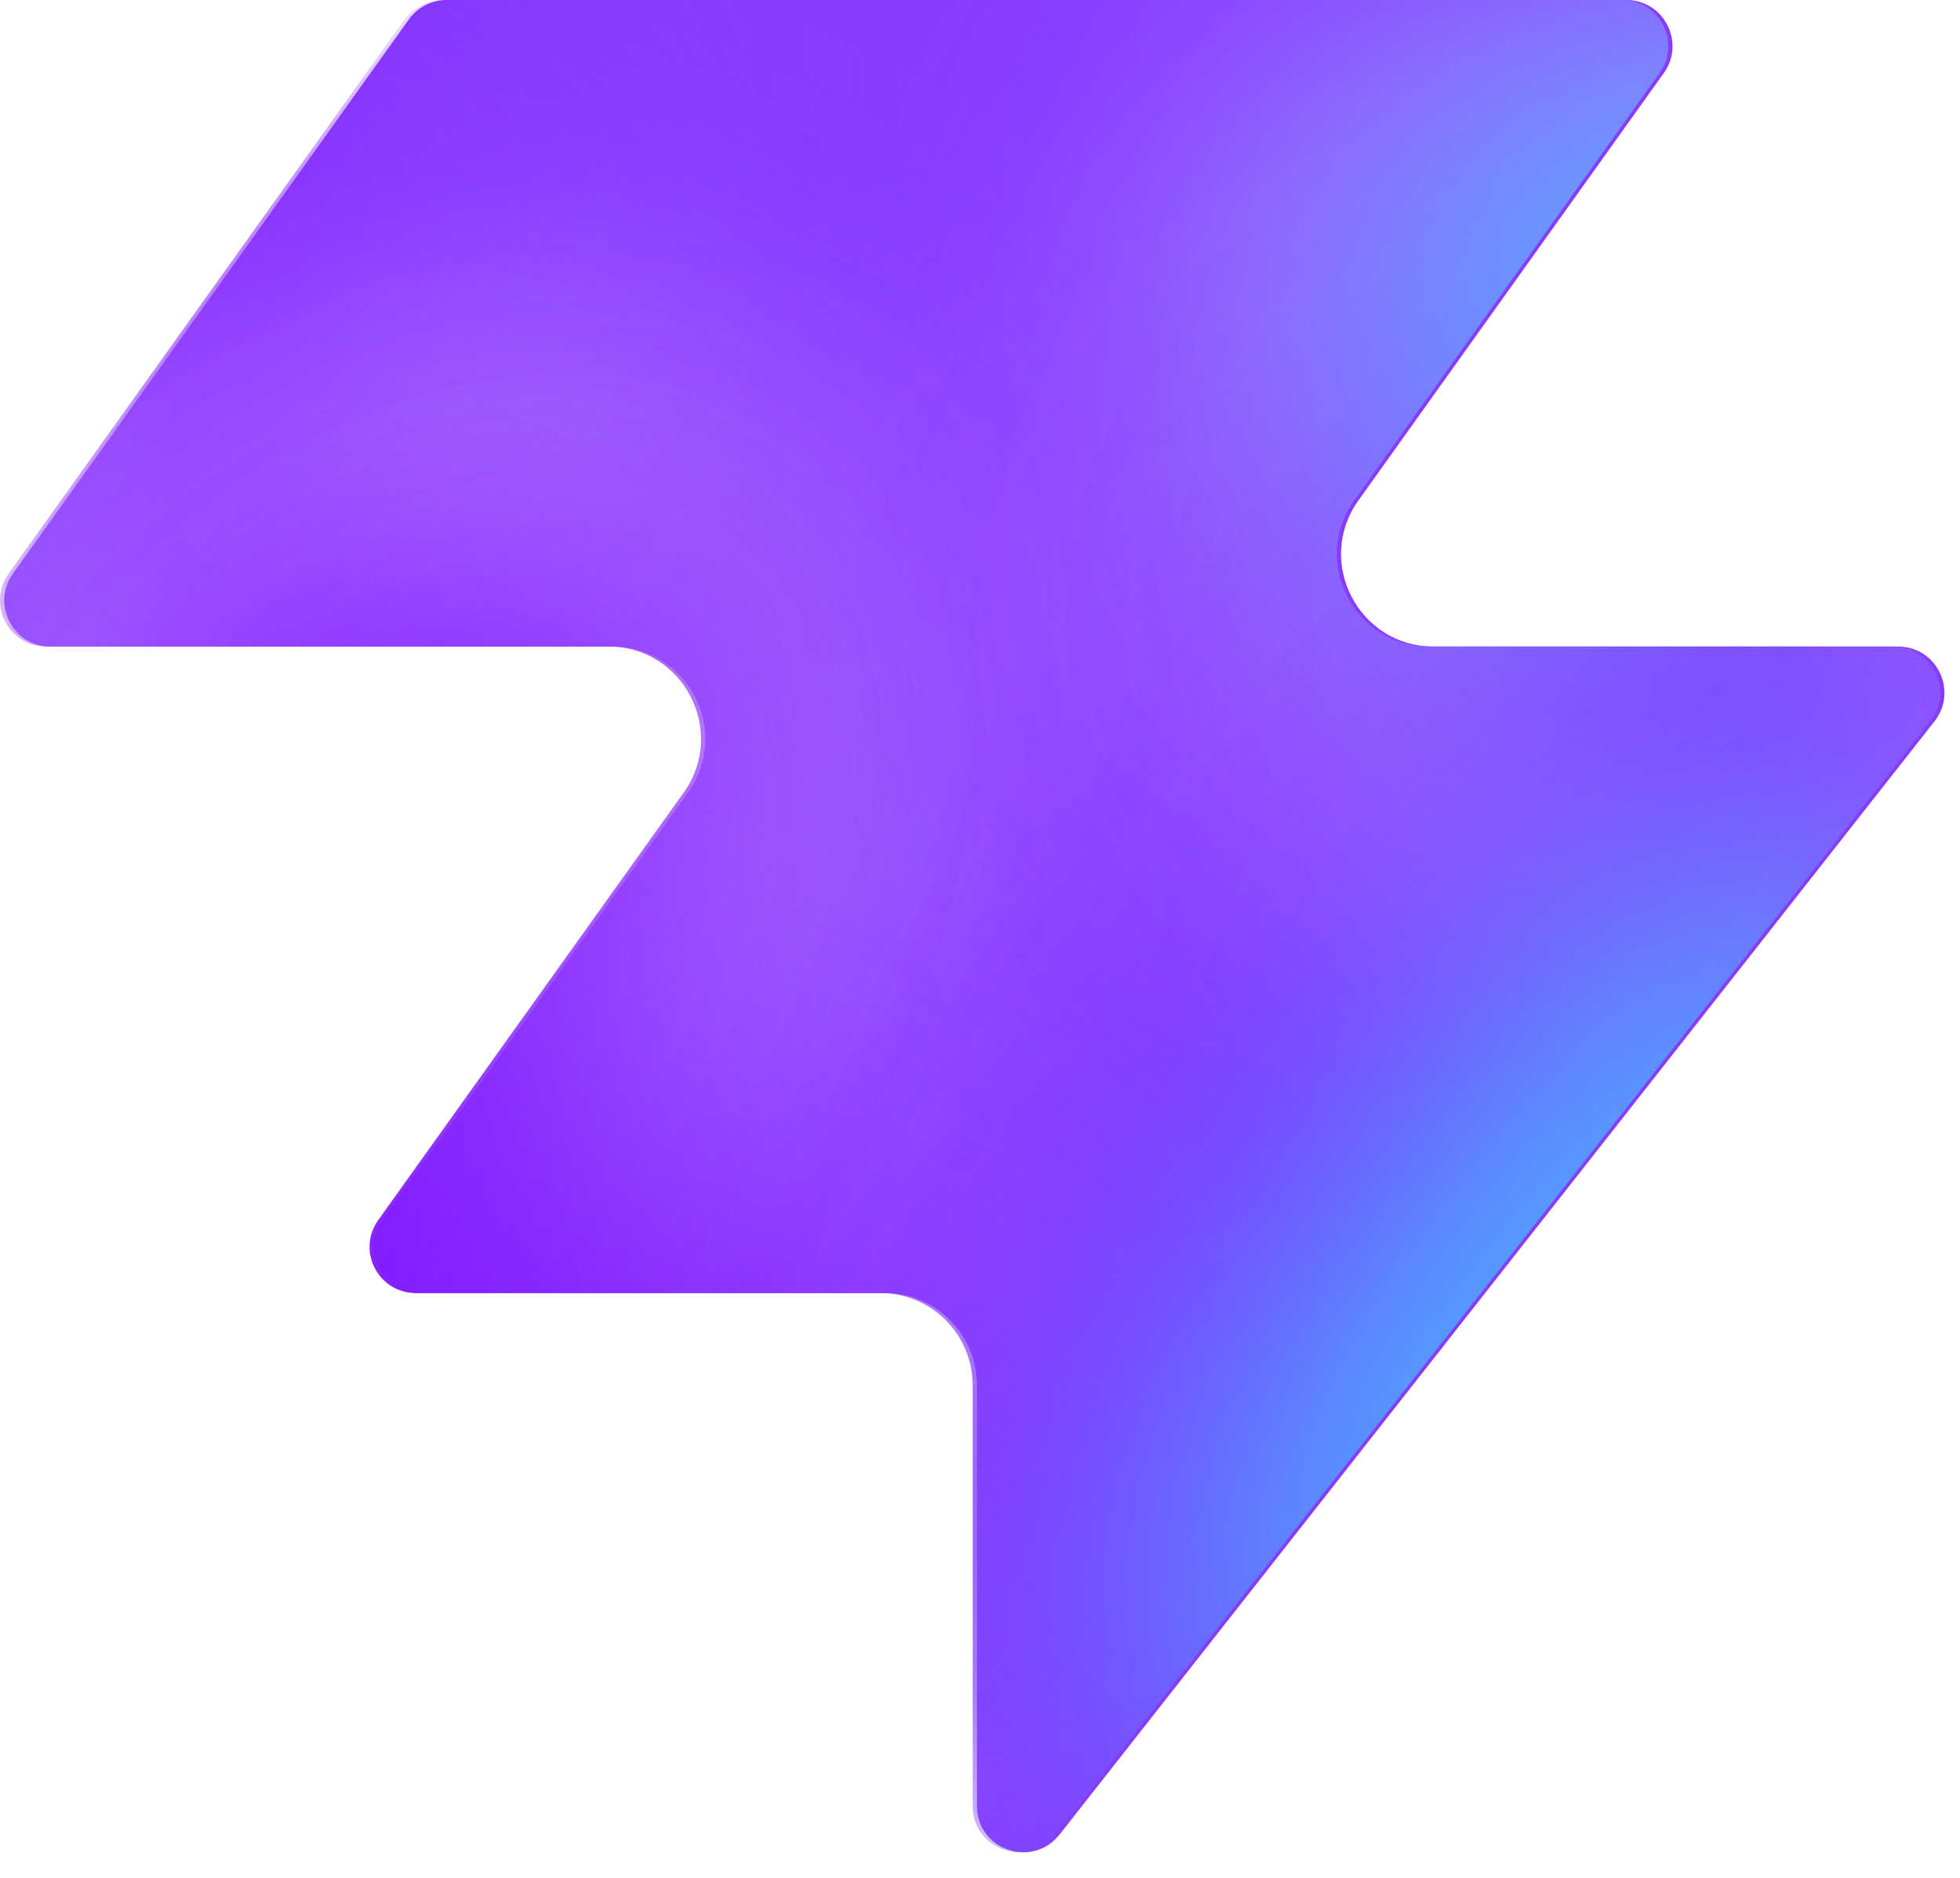
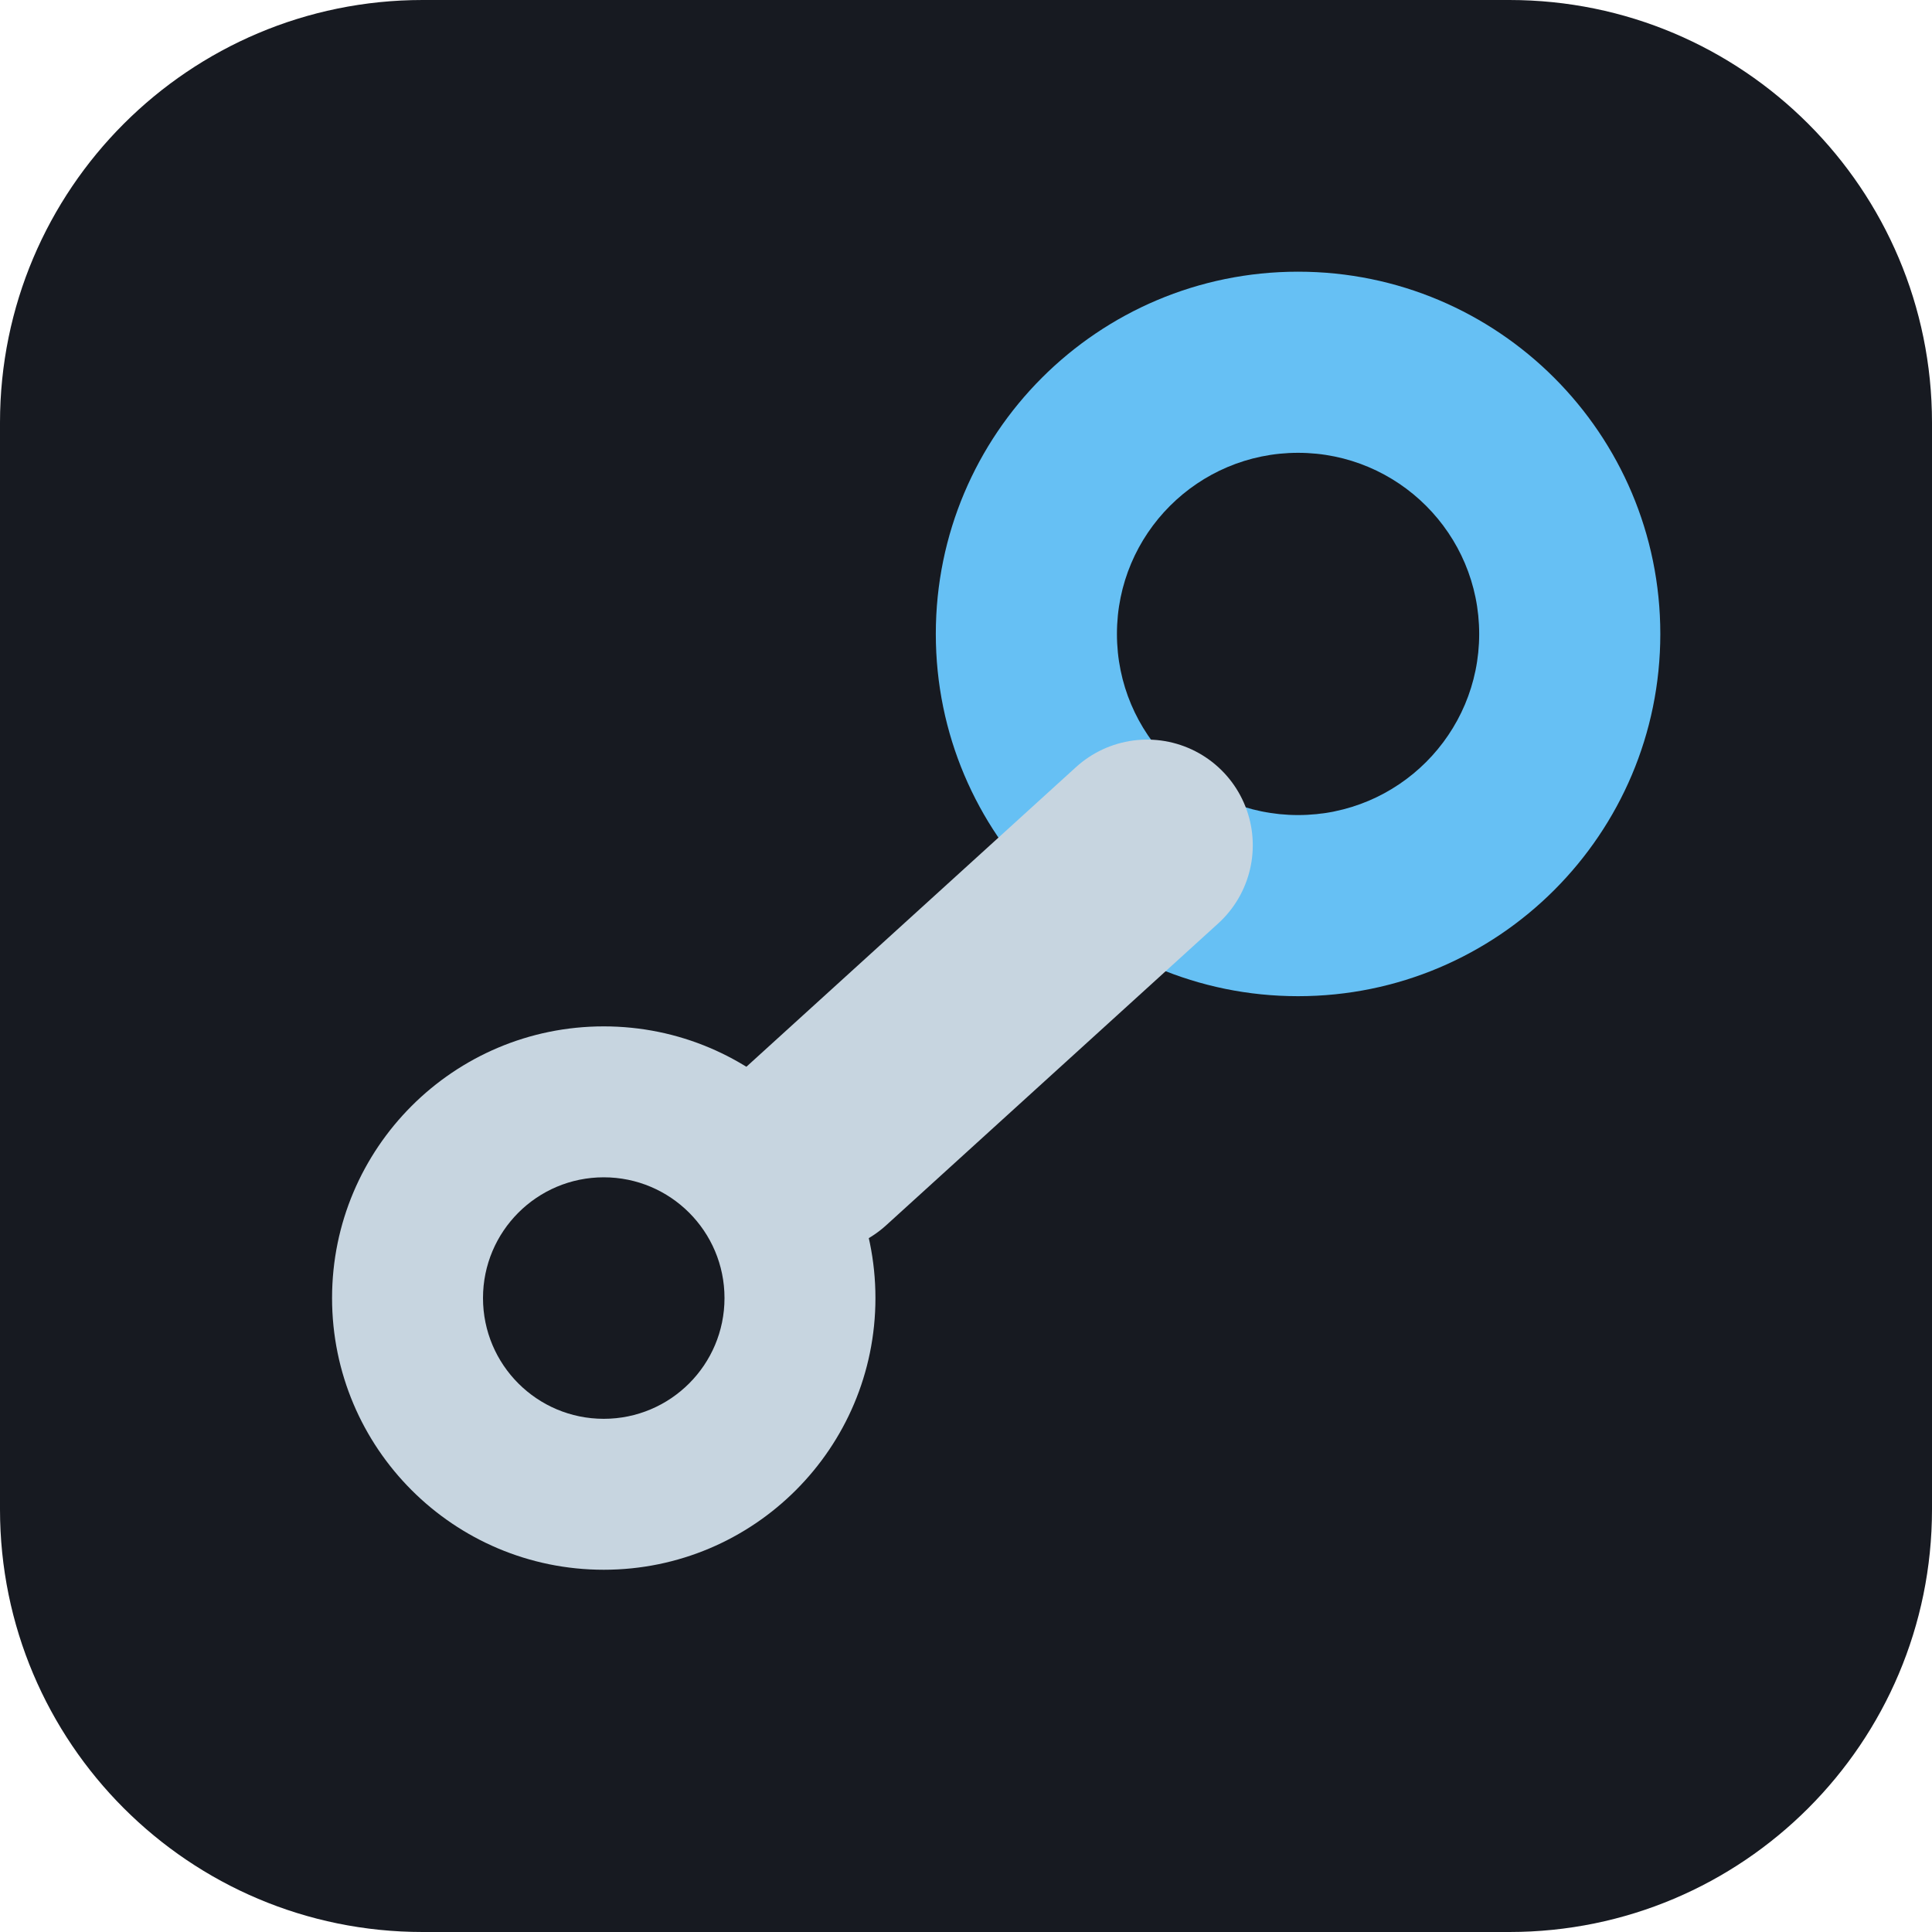
- <svg xmlns="http://www.w3.org/2000/svg" width="48" height="46" fill="none" viewBox="0 0 48 46">
-   <path fill="#863bff" d="M25.946 44.938c-.664.845-2.021.375-2.021-.698V33.937a2.26 2.26 0 0 0-2.262-2.262H10.287c-.92 0-1.456-1.04-.92-1.788l7.48-10.471c1.07-1.497 0-3.578-1.842-3.578H1.237c-.92 0-1.456-1.04-.92-1.788L10.013.474c.214-.297.556-.474.92-.474h28.894c.92 0 1.456 1.04.92 1.788l-7.48 10.471c-1.07 1.498 0 3.579 1.842 3.579h11.377c.943 0 1.473 1.088.89 1.83L25.947 44.94z" style="fill:#863bff;fill:color(display-p3 .525 .23 1);fill-opacity:1" />
-   <mask id="a" width="48" height="46" x="0" y="0" maskUnits="userSpaceOnUse" style="mask-type:alpha">
-     <path fill="#000" d="M25.842 44.938c-.664.844-2.021.375-2.021-.698V33.937a2.26 2.26 0 0 0-2.262-2.262H10.183c-.92 0-1.456-1.04-.92-1.788l7.48-10.471c1.07-1.498 0-3.579-1.842-3.579H1.133c-.92 0-1.456-1.04-.92-1.787L9.91.473c.214-.297.556-.474.92-.474h28.894c.92 0 1.456 1.04.92 1.788l-7.48 10.471c-1.07 1.498 0 3.578 1.842 3.578h11.377c.943 0 1.473 1.088.89 1.832L25.843 44.94z" style="fill:#000;fill-opacity:1" />
-   </mask>
-   <g mask="url(#a)">
-     <g filter="url(#b)">
-       <ellipse cx="5.508" cy="14.704" fill="#ede6ff" rx="5.508" ry="14.704" style="fill:#ede6ff;fill:color(display-p3 .927 .903 1);fill-opacity:1" transform="matrix(.00324 1 1 -.00324 -4.47 31.516)" />
-     </g>
-     <g filter="url(#c)">
-       <ellipse cx="10.399" cy="29.851" fill="#ede6ff" rx="10.399" ry="29.851" style="fill:#ede6ff;fill:color(display-p3 .927 .903 1);fill-opacity:1" transform="matrix(.00324 1 1 -.00324 -39.328 7.883)" />
-     </g>
-     <g filter="url(#d)">
-       <ellipse cx="5.508" cy="30.487" fill="#7e14ff" rx="5.508" ry="30.487" style="fill:#7e14ff;fill:color(display-p3 .492 .077 1);fill-opacity:1" transform="rotate(89.814 -25.913 -14.639)scale(1 -1)" />
-     </g>
-     <g filter="url(#e)">
-       <ellipse cx="5.508" cy="30.599" fill="#7e14ff" rx="5.508" ry="30.599" style="fill:#7e14ff;fill:color(display-p3 .492 .077 1);fill-opacity:1" transform="rotate(89.814 -32.644 -3.334)scale(1 -1)" />
-     </g>
-     <g filter="url(#f)">
-       <ellipse cx="5.508" cy="30.599" fill="#7e14ff" rx="5.508" ry="30.599" style="fill:#7e14ff;fill:color(display-p3 .492 .077 1);fill-opacity:1" transform="matrix(.00324 1 1 -.00324 -34.34 30.47)" />
-     </g>
-     <g filter="url(#g)">
-       <ellipse cx="14.072" cy="22.078" fill="#ede6ff" rx="14.072" ry="22.078" style="fill:#ede6ff;fill:color(display-p3 .927 .903 1);fill-opacity:1" transform="rotate(93.35 24.506 48.493)scale(-1 1)" />
-     </g>
-     <g filter="url(#h)">
-       <ellipse cx="3.47" cy="21.501" fill="#7e14ff" rx="3.47" ry="21.501" style="fill:#7e14ff;fill:color(display-p3 .492 .077 1);fill-opacity:1" transform="rotate(89.009 28.708 47.59)scale(-1 1)" />
-     </g>
-     <g filter="url(#i)">
-       <ellipse cx="3.47" cy="21.501" fill="#7e14ff" rx="3.47" ry="21.501" style="fill:#7e14ff;fill:color(display-p3 .492 .077 1);fill-opacity:1" transform="rotate(89.009 28.708 47.59)scale(-1 1)" />
-     </g>
-     <g filter="url(#j)">
-       <ellipse cx=".387" cy="8.972" fill="#7e14ff" rx="4.407" ry="29.108" style="fill:#7e14ff;fill:color(display-p3 .492 .077 1);fill-opacity:1" transform="rotate(39.51 .387 8.972)" />
-     </g>
-     <g filter="url(#k)">
-       <ellipse cx="47.523" cy="-6.092" fill="#7e14ff" rx="4.407" ry="29.108" style="fill:#7e14ff;fill:color(display-p3 .492 .077 1);fill-opacity:1" transform="rotate(37.892 47.523 -6.092)" />
-     </g>
-     <g filter="url(#l)">
-       <ellipse cx="41.412" cy="6.333" fill="#47bfff" rx="5.971" ry="9.665" style="fill:#47bfff;fill:color(display-p3 .28 .748 1);fill-opacity:1" transform="rotate(37.892 41.412 6.333)" />
-     </g>
-     <g filter="url(#m)">
-       <ellipse cx="-1.879" cy="38.332" fill="#7e14ff" rx="4.407" ry="29.108" style="fill:#7e14ff;fill:color(display-p3 .492 .077 1);fill-opacity:1" transform="rotate(37.892 -1.88 38.332)" />
-     </g>
-     <g filter="url(#n)">
-       <ellipse cx="-1.879" cy="38.332" fill="#7e14ff" rx="4.407" ry="29.108" style="fill:#7e14ff;fill:color(display-p3 .492 .077 1);fill-opacity:1" transform="rotate(37.892 -1.88 38.332)" />
-     </g>
-     <g filter="url(#o)">
-       <ellipse cx="35.651" cy="29.907" fill="#7e14ff" rx="4.407" ry="29.108" style="fill:#7e14ff;fill:color(display-p3 .492 .077 1);fill-opacity:1" transform="rotate(37.892 35.651 29.907)" />
-     </g>
-     <g filter="url(#p)">
-       <ellipse cx="38.418" cy="32.4" fill="#47bfff" rx="5.971" ry="15.297" style="fill:#47bfff;fill:color(display-p3 .28 .748 1);fill-opacity:1" transform="rotate(37.892 38.418 32.4)" />
-     </g>
-   </g>
-   <defs>
-     <filter id="b" width="60.045" height="41.654" x="-19.77" y="16.149" color-interpolation-filters="sRGB" filterUnits="userSpaceOnUse">
-       <feFlood flood-opacity="0" result="BackgroundImageFix" />
-       <feBlend in="SourceGraphic" in2="BackgroundImageFix" result="shape" />
-       <feGaussianBlur result="effect1_foregroundBlur_2002_17158" stdDeviation="7.659" />
-     </filter>
-     <filter id="c" width="90.34" height="51.437" x="-54.613" y="-7.533" color-interpolation-filters="sRGB" filterUnits="userSpaceOnUse">
-       <feFlood flood-opacity="0" result="BackgroundImageFix" />
-       <feBlend in="SourceGraphic" in2="BackgroundImageFix" result="shape" />
-       <feGaussianBlur result="effect1_foregroundBlur_2002_17158" stdDeviation="7.659" />
-     </filter>
-     <filter id="d" width="79.355" height="29.4" x="-49.64" y="2.03" color-interpolation-filters="sRGB" filterUnits="userSpaceOnUse">
-       <feFlood flood-opacity="0" result="BackgroundImageFix" />
-       <feBlend in="SourceGraphic" in2="BackgroundImageFix" result="shape" />
-       <feGaussianBlur result="effect1_foregroundBlur_2002_17158" stdDeviation="4.596" />
-     </filter>
-     <filter id="e" width="79.579" height="29.4" x="-45.045" y="20.029" color-interpolation-filters="sRGB" filterUnits="userSpaceOnUse">
-       <feFlood flood-opacity="0" result="BackgroundImageFix" />
-       <feBlend in="SourceGraphic" in2="BackgroundImageFix" result="shape" />
-       <feGaussianBlur result="effect1_foregroundBlur_2002_17158" stdDeviation="4.596" />
-     </filter>
-     <filter id="f" width="79.579" height="29.4" x="-43.513" y="21.178" color-interpolation-filters="sRGB" filterUnits="userSpaceOnUse">
-       <feFlood flood-opacity="0" result="BackgroundImageFix" />
-       <feBlend in="SourceGraphic" in2="BackgroundImageFix" result="shape" />
-       <feGaussianBlur result="effect1_foregroundBlur_2002_17158" stdDeviation="4.596" />
-     </filter>
-     <filter id="g" width="74.749" height="58.852" x="15.756" y="-17.901" color-interpolation-filters="sRGB" filterUnits="userSpaceOnUse">
-       <feFlood flood-opacity="0" result="BackgroundImageFix" />
-       <feBlend in="SourceGraphic" in2="BackgroundImageFix" result="shape" />
-       <feGaussianBlur result="effect1_foregroundBlur_2002_17158" stdDeviation="7.659" />
-     </filter>
-     <filter id="h" width="61.377" height="25.362" x="23.548" y="2.284" color-interpolation-filters="sRGB" filterUnits="userSpaceOnUse">
-       <feFlood flood-opacity="0" result="BackgroundImageFix" />
-       <feBlend in="SourceGraphic" in2="BackgroundImageFix" result="shape" />
-       <feGaussianBlur result="effect1_foregroundBlur_2002_17158" stdDeviation="4.596" />
-     </filter>
-     <filter id="i" width="61.377" height="25.362" x="23.548" y="2.284" color-interpolation-filters="sRGB" filterUnits="userSpaceOnUse">
-       <feFlood flood-opacity="0" result="BackgroundImageFix" />
-       <feBlend in="SourceGraphic" in2="BackgroundImageFix" result="shape" />
-       <feGaussianBlur result="effect1_foregroundBlur_2002_17158" stdDeviation="4.596" />
-     </filter>
-     <filter id="j" width="56.045" height="63.649" x="-27.636" y="-22.853" color-interpolation-filters="sRGB" filterUnits="userSpaceOnUse">
-       <feFlood flood-opacity="0" result="BackgroundImageFix" />
-       <feBlend in="SourceGraphic" in2="BackgroundImageFix" result="shape" />
-       <feGaussianBlur result="effect1_foregroundBlur_2002_17158" stdDeviation="4.596" />
-     </filter>
-     <filter id="k" width="54.814" height="64.646" x="20.116" y="-38.415" color-interpolation-filters="sRGB" filterUnits="userSpaceOnUse">
-       <feFlood flood-opacity="0" result="BackgroundImageFix" />
-       <feBlend in="SourceGraphic" in2="BackgroundImageFix" result="shape" />
-       <feGaussianBlur result="effect1_foregroundBlur_2002_17158" stdDeviation="4.596" />
-     </filter>
-     <filter id="l" width="33.541" height="35.313" x="24.641" y="-11.323" color-interpolation-filters="sRGB" filterUnits="userSpaceOnUse">
-       <feFlood flood-opacity="0" result="BackgroundImageFix" />
-       <feBlend in="SourceGraphic" in2="BackgroundImageFix" result="shape" />
-       <feGaussianBlur result="effect1_foregroundBlur_2002_17158" stdDeviation="4.596" />
-     </filter>
-     <filter id="m" width="54.814" height="64.646" x="-29.286" y="6.009" color-interpolation-filters="sRGB" filterUnits="userSpaceOnUse">
-       <feFlood flood-opacity="0" result="BackgroundImageFix" />
-       <feBlend in="SourceGraphic" in2="BackgroundImageFix" result="shape" />
-       <feGaussianBlur result="effect1_foregroundBlur_2002_17158" stdDeviation="4.596" />
-     </filter>
-     <filter id="n" width="54.814" height="64.646" x="-29.286" y="6.009" color-interpolation-filters="sRGB" filterUnits="userSpaceOnUse">
-       <feFlood flood-opacity="0" result="BackgroundImageFix" />
-       <feBlend in="SourceGraphic" in2="BackgroundImageFix" result="shape" />
-       <feGaussianBlur result="effect1_foregroundBlur_2002_17158" stdDeviation="4.596" />
-     </filter>
-     <filter id="o" width="54.814" height="64.646" x="8.244" y="-2.416" color-interpolation-filters="sRGB" filterUnits="userSpaceOnUse">
-       <feFlood flood-opacity="0" result="BackgroundImageFix" />
-       <feBlend in="SourceGraphic" in2="BackgroundImageFix" result="shape" />
-       <feGaussianBlur result="effect1_foregroundBlur_2002_17158" stdDeviation="4.596" />
-     </filter>
-     <filter id="p" width="39.409" height="43.623" x="18.713" y="10.588" color-interpolation-filters="sRGB" filterUnits="userSpaceOnUse">
-       <feFlood flood-opacity="0" result="BackgroundImageFix" />
-       <feBlend in="SourceGraphic" in2="BackgroundImageFix" result="shape" />
-       <feGaussianBlur result="effect1_foregroundBlur_2002_17158" stdDeviation="4.596" />
-     </filter>
-   </defs>
+ <svg xmlns="http://www.w3.org/2000/svg" viewBox="0 0 64 64">
+   <rect width="64" height="64" rx="14" fill="#171a21" />
+   <circle cx="43" cy="21" r="12" fill="#66c0f4" />
+   <circle cx="43" cy="21" r="6" fill="#171a21" />
+   <circle cx="20" cy="43" r="9" fill="#c7d5e0" />
+   <path fill="none" stroke="#c7d5e0" stroke-linecap="round" stroke-width="7" d="m27 38 11-10" />
+   <circle cx="20" cy="43" r="4" fill="#171a21" />
</svg>
